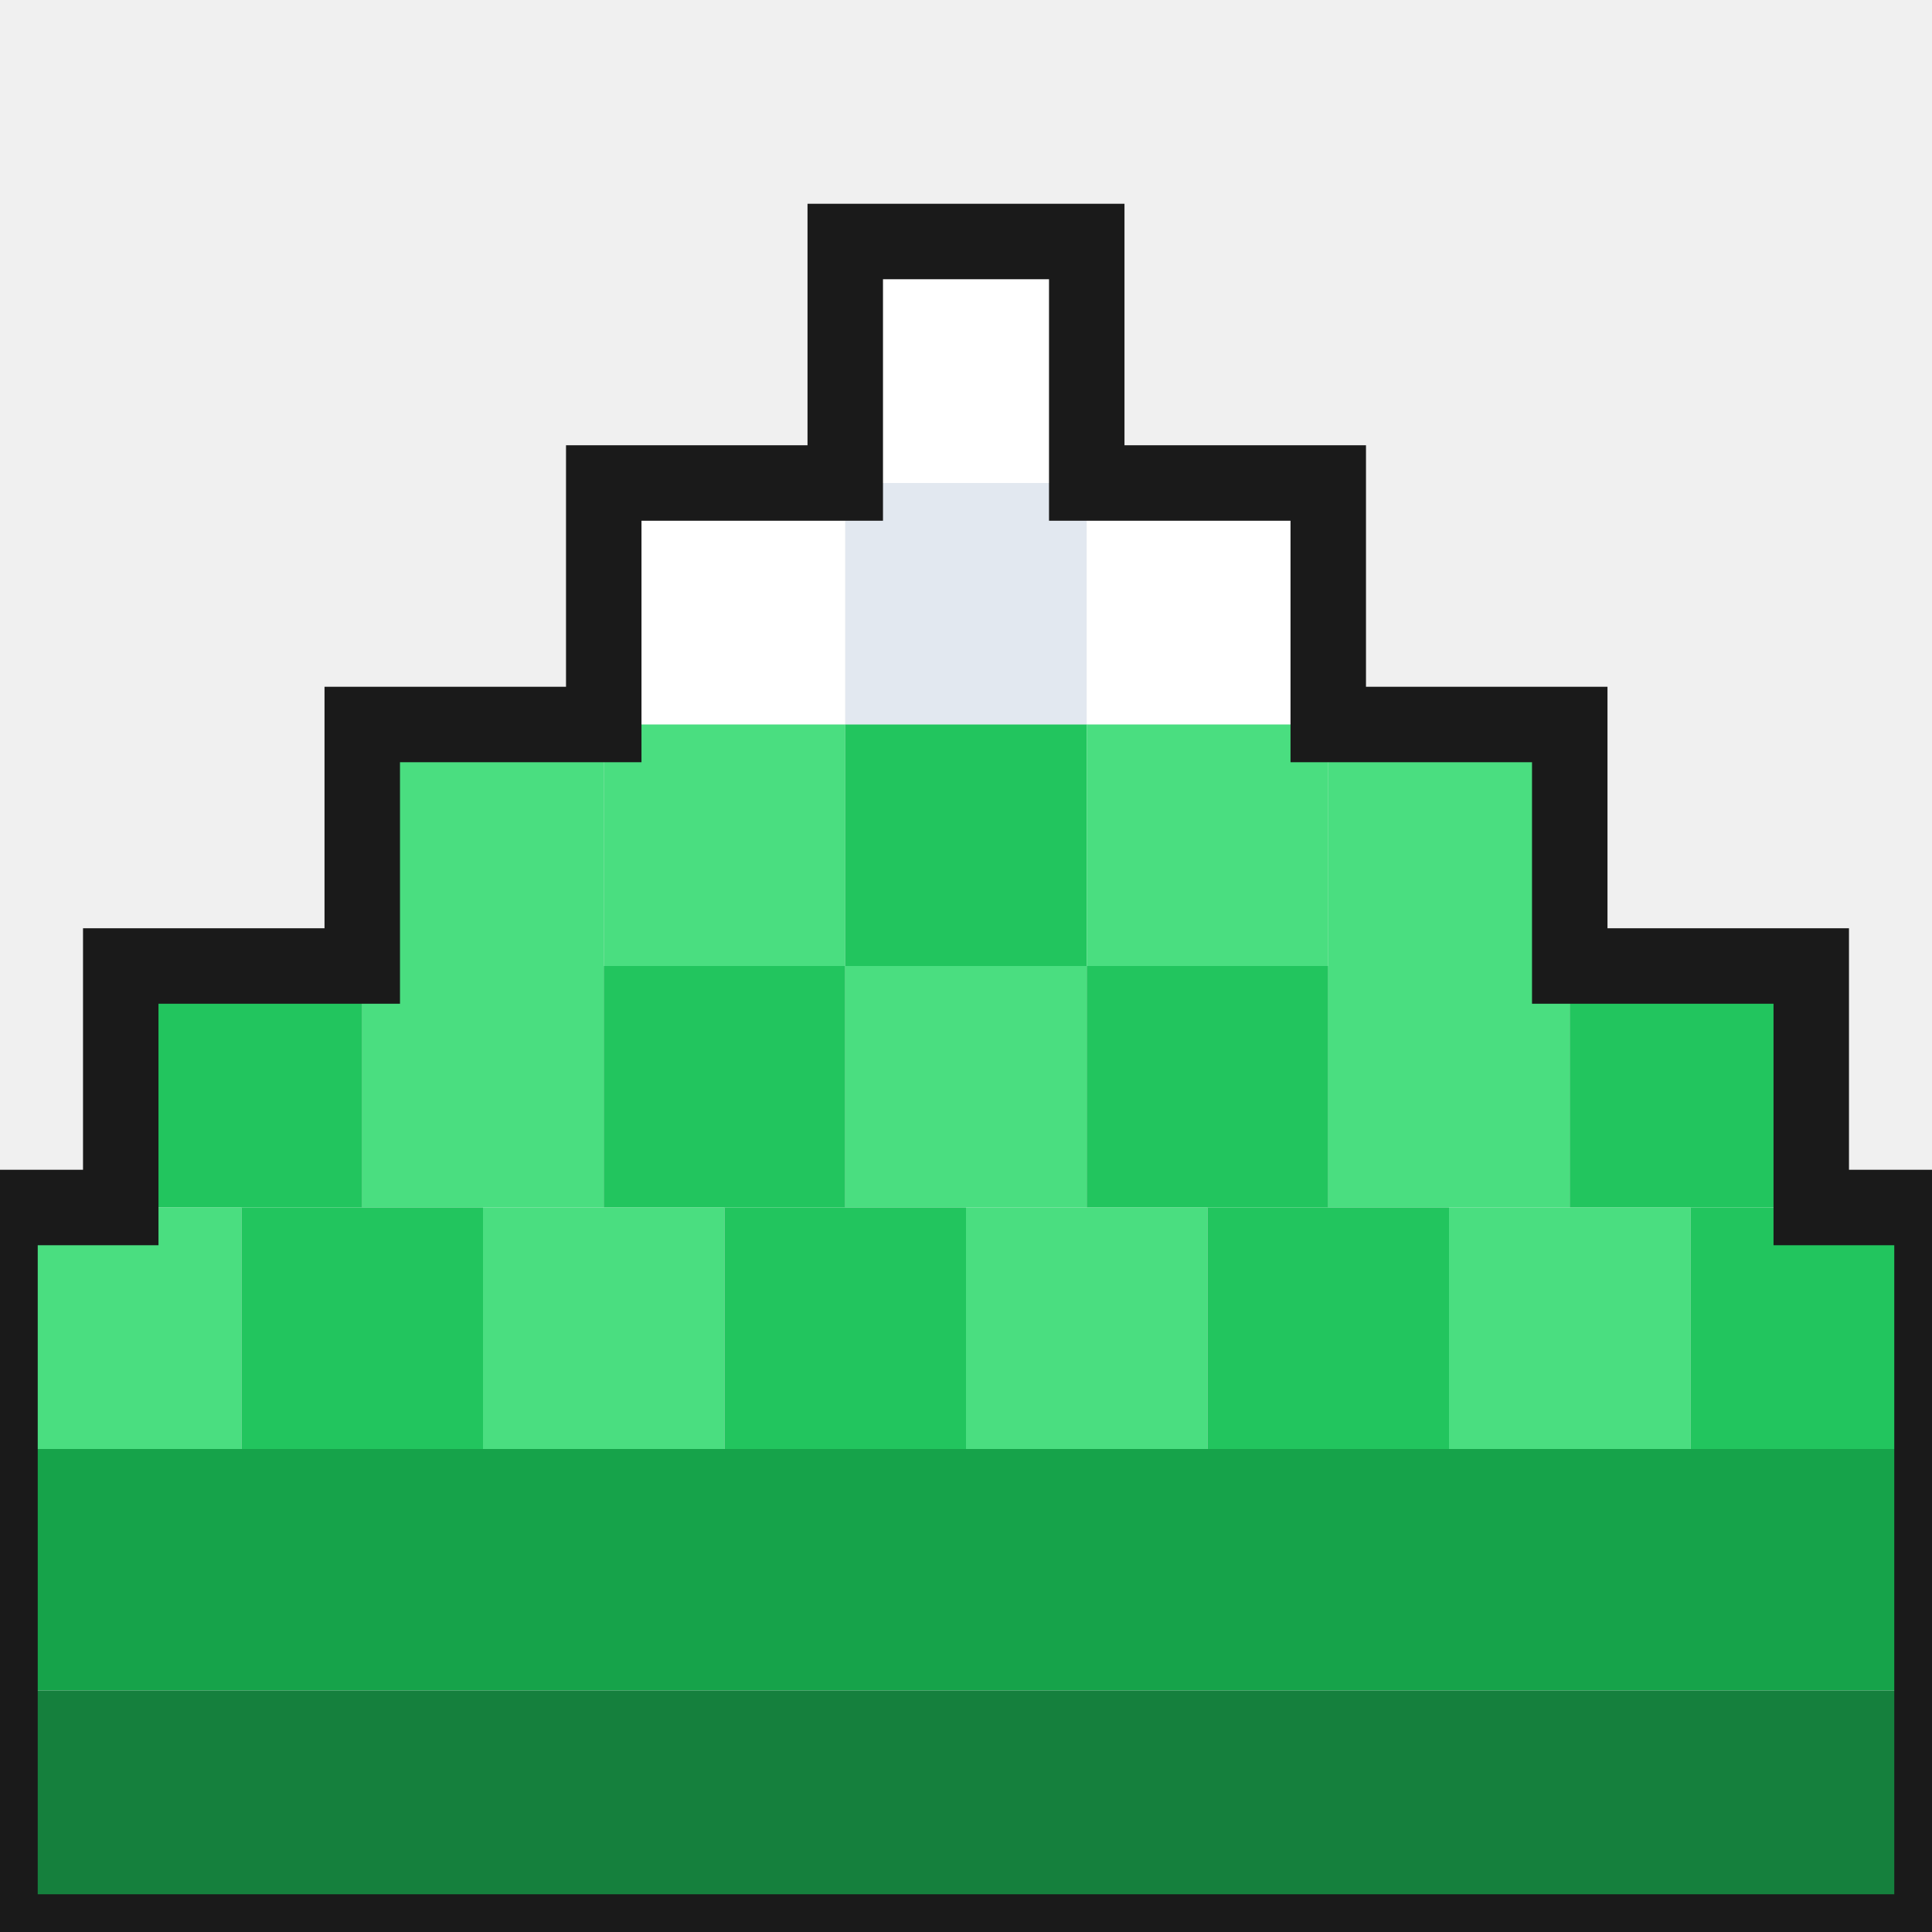
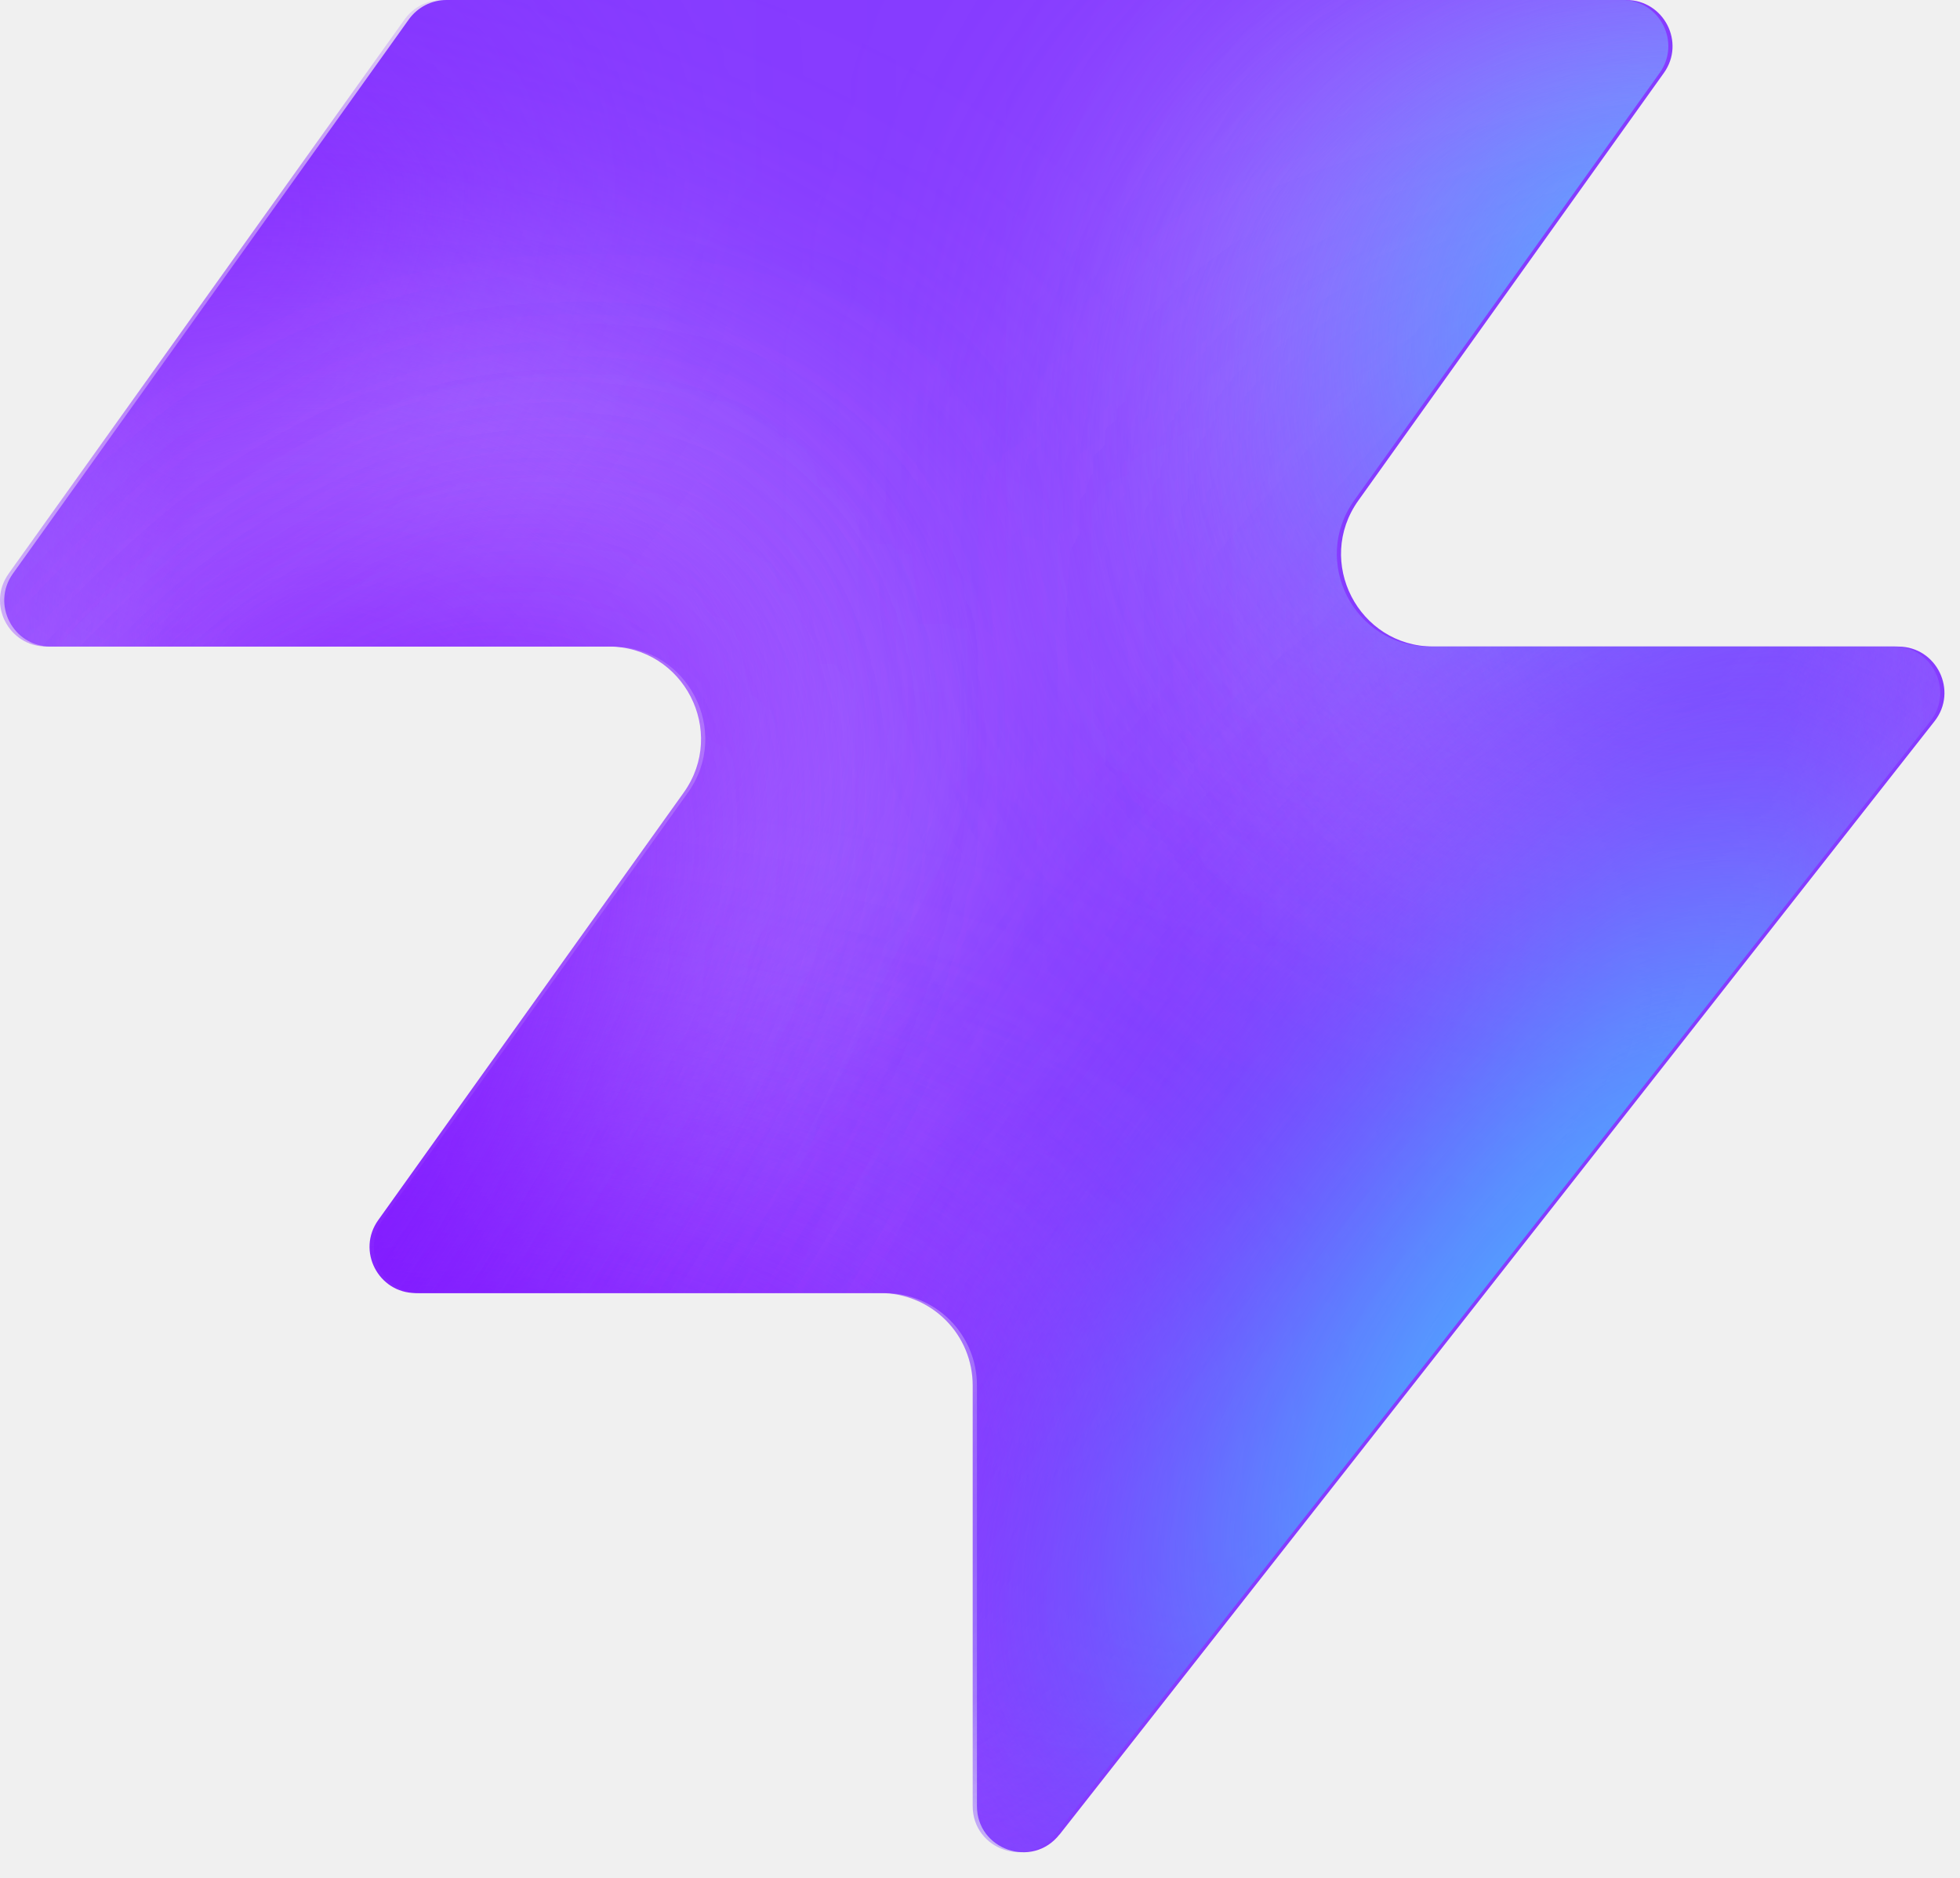
- <svg xmlns="http://www.w3.org/2000/svg" viewBox="0 0 32 32" style="image-rendering:pixelated;">
-   <rect x="14" y="4" width="4" height="4" fill="#ffffff" />
-   <rect x="10" y="8" width="4" height="4" fill="#ffffff" />
-   <rect x="14" y="8" width="4" height="4" fill="#e2e8f0" />
-   <rect x="18" y="8" width="4" height="4" fill="#ffffff" />
-   <rect x="6" y="12" width="4" height="4" fill="#4ade80" />
-   <rect x="10" y="12" width="4" height="4" fill="#4ade80" />
-   <rect x="14" y="12" width="4" height="4" fill="#22c55e" />
-   <rect x="18" y="12" width="4" height="4" fill="#4ade80" />
-   <rect x="22" y="12" width="4" height="4" fill="#4ade80" />
-   <rect x="2" y="16" width="4" height="4" fill="#22c55e" />
-   <rect x="6" y="16" width="4" height="4" fill="#4ade80" />
-   <rect x="10" y="16" width="4" height="4" fill="#22c55e" />
-   <rect x="14" y="16" width="4" height="4" fill="#4ade80" />
-   <rect x="18" y="16" width="4" height="4" fill="#22c55e" />
-   <rect x="22" y="16" width="4" height="4" fill="#4ade80" />
-   <rect x="26" y="16" width="4" height="4" fill="#22c55e" />
-   <rect x="0" y="20" width="4" height="4" fill="#4ade80" />
-   <rect x="4" y="20" width="4" height="4" fill="#22c55e" />
-   <rect x="8" y="20" width="4" height="4" fill="#4ade80" />
-   <rect x="12" y="20" width="4" height="4" fill="#22c55e" />
-   <rect x="16" y="20" width="4" height="4" fill="#4ade80" />
-   <rect x="20" y="20" width="4" height="4" fill="#22c55e" />
-   <rect x="24" y="20" width="4" height="4" fill="#4ade80" />
-   <rect x="28" y="20" width="4" height="4" fill="#22c55e" />
-   <rect x="0" y="24" width="32" height="4" fill="#16a34a" />
-   <rect x="0" y="28" width="32" height="4" fill="#15803d" />
-   <path d="M14,4 h4 v4 h4 v4 h4 v4 h4 v4 h2 v12 h-32 v-12 h2 v-4 h4 v-4 h4 v-4 h4 z" fill="none" stroke="#1a1a1a" stroke-width="1.25" stroke-linejoin="miter" />
+ <svg xmlns="http://www.w3.org/2000/svg" width="48" height="46" fill="none" viewBox="0 0 48 46">
+   <path fill="#863bff" d="M25.946 44.938c-.664.845-2.021.375-2.021-.698V33.937a2.26 2.26 0 0 0-2.262-2.262H10.287c-.92 0-1.456-1.04-.92-1.788l7.48-10.471c1.07-1.497 0-3.578-1.842-3.578H1.237c-.92 0-1.456-1.04-.92-1.788L10.013.474c.214-.297.556-.474.92-.474h28.894c.92 0 1.456 1.04.92 1.788l-7.48 10.471c-1.07 1.498 0 3.579 1.842 3.579h11.377c.943 0 1.473 1.088.89 1.83L25.947 44.94z" style="fill:#863bff;fill:color(display-p3 .525 .23 1);fill-opacity:1" />
+   <mask id="a" width="48" height="46" x="0" y="0" maskUnits="userSpaceOnUse" style="mask-type:alpha">
+     <path fill="#000" d="M25.842 44.938c-.664.844-2.021.375-2.021-.698V33.937a2.26 2.26 0 0 0-2.262-2.262H10.183c-.92 0-1.456-1.04-.92-1.788l7.48-10.471c1.07-1.498 0-3.579-1.842-3.579H1.133c-.92 0-1.456-1.04-.92-1.787L9.91.473c.214-.297.556-.474.92-.474h28.894c.92 0 1.456 1.04.92 1.788l-7.48 10.471c-1.07 1.498 0 3.578 1.842 3.578h11.377c.943 0 1.473 1.088.89 1.832L25.843 44.94z" style="fill:#000;fill-opacity:1" />
+   </mask>
+   <g mask="url(#a)">
+     <g filter="url(#b)">
+       <ellipse cx="5.508" cy="14.704" fill="#ede6ff" rx="5.508" ry="14.704" style="fill:#ede6ff;fill:color(display-p3 .927 .903 1);fill-opacity:1" transform="matrix(.00324 1 1 -.00324 -4.47 31.516)" />
+     </g>
+     <g filter="url(#c)">
+       <ellipse cx="10.399" cy="29.851" fill="#ede6ff" rx="10.399" ry="29.851" style="fill:#ede6ff;fill:color(display-p3 .927 .903 1);fill-opacity:1" transform="matrix(.00324 1 1 -.00324 -39.328 7.883)" />
+     </g>
+     <g filter="url(#d)">
+       <ellipse cx="5.508" cy="30.487" fill="#7e14ff" rx="5.508" ry="30.487" style="fill:#7e14ff;fill:color(display-p3 .492 .077 1);fill-opacity:1" transform="rotate(89.814 -25.913 -14.639)scale(1 -1)" />
+     </g>
+     <g filter="url(#e)">
+       <ellipse cx="5.508" cy="30.599" fill="#7e14ff" rx="5.508" ry="30.599" style="fill:#7e14ff;fill:color(display-p3 .492 .077 1);fill-opacity:1" transform="rotate(89.814 -32.644 -3.334)scale(1 -1)" />
+     </g>
+     <g filter="url(#f)">
+       <ellipse cx="5.508" cy="30.599" fill="#7e14ff" rx="5.508" ry="30.599" style="fill:#7e14ff;fill:color(display-p3 .492 .077 1);fill-opacity:1" transform="matrix(.00324 1 1 -.00324 -34.34 30.47)" />
+     </g>
+     <g filter="url(#g)">
+       <ellipse cx="14.072" cy="22.078" fill="#ede6ff" rx="14.072" ry="22.078" style="fill:#ede6ff;fill:color(display-p3 .927 .903 1);fill-opacity:1" transform="rotate(93.35 24.506 48.493)scale(-1 1)" />
+     </g>
+     <g filter="url(#h)">
+       <ellipse cx="3.47" cy="21.501" fill="#7e14ff" rx="3.47" ry="21.501" style="fill:#7e14ff;fill:color(display-p3 .492 .077 1);fill-opacity:1" transform="rotate(89.009 28.708 47.59)scale(-1 1)" />
+     </g>
+     <g filter="url(#i)">
+       <ellipse cx="3.47" cy="21.501" fill="#7e14ff" rx="3.47" ry="21.501" style="fill:#7e14ff;fill:color(display-p3 .492 .077 1);fill-opacity:1" transform="rotate(89.009 28.708 47.59)scale(-1 1)" />
+     </g>
+     <g filter="url(#j)">
+       <ellipse cx=".387" cy="8.972" fill="#7e14ff" rx="4.407" ry="29.108" style="fill:#7e14ff;fill:color(display-p3 .492 .077 1);fill-opacity:1" transform="rotate(39.51 .387 8.972)" />
+     </g>
+     <g filter="url(#k)">
+       <ellipse cx="47.523" cy="-6.092" fill="#7e14ff" rx="4.407" ry="29.108" style="fill:#7e14ff;fill:color(display-p3 .492 .077 1);fill-opacity:1" transform="rotate(37.892 47.523 -6.092)" />
+     </g>
+     <g filter="url(#l)">
+       <ellipse cx="41.412" cy="6.333" fill="#47bfff" rx="5.971" ry="9.665" style="fill:#47bfff;fill:color(display-p3 .28 .748 1);fill-opacity:1" transform="rotate(37.892 41.412 6.333)" />
+     </g>
+     <g filter="url(#m)">
+       <ellipse cx="-1.879" cy="38.332" fill="#7e14ff" rx="4.407" ry="29.108" style="fill:#7e14ff;fill:color(display-p3 .492 .077 1);fill-opacity:1" transform="rotate(37.892 -1.88 38.332)" />
+     </g>
+     <g filter="url(#n)">
+       <ellipse cx="-1.879" cy="38.332" fill="#7e14ff" rx="4.407" ry="29.108" style="fill:#7e14ff;fill:color(display-p3 .492 .077 1);fill-opacity:1" transform="rotate(37.892 -1.88 38.332)" />
+     </g>
+     <g filter="url(#o)">
+       <ellipse cx="35.651" cy="29.907" fill="#7e14ff" rx="4.407" ry="29.108" style="fill:#7e14ff;fill:color(display-p3 .492 .077 1);fill-opacity:1" transform="rotate(37.892 35.651 29.907)" />
+     </g>
+     <g filter="url(#p)">
+       <ellipse cx="38.418" cy="32.4" fill="#47bfff" rx="5.971" ry="15.297" style="fill:#47bfff;fill:color(display-p3 .28 .748 1);fill-opacity:1" transform="rotate(37.892 38.418 32.4)" />
+     </g>
+   </g>
+   <defs>
+     <filter id="b" width="60.045" height="41.654" x="-19.77" y="16.149" color-interpolation-filters="sRGB" filterUnits="userSpaceOnUse">
+       <feFlood flood-opacity="0" result="BackgroundImageFix" />
+       <feBlend in="SourceGraphic" in2="BackgroundImageFix" result="shape" />
+       <feGaussianBlur result="effect1_foregroundBlur_2002_17158" stdDeviation="7.659" />
+     </filter>
+     <filter id="c" width="90.34" height="51.437" x="-54.613" y="-7.533" color-interpolation-filters="sRGB" filterUnits="userSpaceOnUse">
+       <feFlood flood-opacity="0" result="BackgroundImageFix" />
+       <feBlend in="SourceGraphic" in2="BackgroundImageFix" result="shape" />
+       <feGaussianBlur result="effect1_foregroundBlur_2002_17158" stdDeviation="7.659" />
+     </filter>
+     <filter id="d" width="79.355" height="29.4" x="-49.64" y="2.03" color-interpolation-filters="sRGB" filterUnits="userSpaceOnUse">
+       <feFlood flood-opacity="0" result="BackgroundImageFix" />
+       <feBlend in="SourceGraphic" in2="BackgroundImageFix" result="shape" />
+       <feGaussianBlur result="effect1_foregroundBlur_2002_17158" stdDeviation="4.596" />
+     </filter>
+     <filter id="e" width="79.579" height="29.4" x="-45.045" y="20.029" color-interpolation-filters="sRGB" filterUnits="userSpaceOnUse">
+       <feFlood flood-opacity="0" result="BackgroundImageFix" />
+       <feBlend in="SourceGraphic" in2="BackgroundImageFix" result="shape" />
+       <feGaussianBlur result="effect1_foregroundBlur_2002_17158" stdDeviation="4.596" />
+     </filter>
+     <filter id="f" width="79.579" height="29.4" x="-43.513" y="21.178" color-interpolation-filters="sRGB" filterUnits="userSpaceOnUse">
+       <feFlood flood-opacity="0" result="BackgroundImageFix" />
+       <feBlend in="SourceGraphic" in2="BackgroundImageFix" result="shape" />
+       <feGaussianBlur result="effect1_foregroundBlur_2002_17158" stdDeviation="4.596" />
+     </filter>
+     <filter id="g" width="74.749" height="58.852" x="15.756" y="-17.901" color-interpolation-filters="sRGB" filterUnits="userSpaceOnUse">
+       <feFlood flood-opacity="0" result="BackgroundImageFix" />
+       <feBlend in="SourceGraphic" in2="BackgroundImageFix" result="shape" />
+       <feGaussianBlur result="effect1_foregroundBlur_2002_17158" stdDeviation="7.659" />
+     </filter>
+     <filter id="h" width="61.377" height="25.362" x="23.548" y="2.284" color-interpolation-filters="sRGB" filterUnits="userSpaceOnUse">
+       <feFlood flood-opacity="0" result="BackgroundImageFix" />
+       <feBlend in="SourceGraphic" in2="BackgroundImageFix" result="shape" />
+       <feGaussianBlur result="effect1_foregroundBlur_2002_17158" stdDeviation="4.596" />
+     </filter>
+     <filter id="i" width="61.377" height="25.362" x="23.548" y="2.284" color-interpolation-filters="sRGB" filterUnits="userSpaceOnUse">
+       <feFlood flood-opacity="0" result="BackgroundImageFix" />
+       <feBlend in="SourceGraphic" in2="BackgroundImageFix" result="shape" />
+       <feGaussianBlur result="effect1_foregroundBlur_2002_17158" stdDeviation="4.596" />
+     </filter>
+     <filter id="j" width="56.045" height="63.649" x="-27.636" y="-22.853" color-interpolation-filters="sRGB" filterUnits="userSpaceOnUse">
+       <feFlood flood-opacity="0" result="BackgroundImageFix" />
+       <feBlend in="SourceGraphic" in2="BackgroundImageFix" result="shape" />
+       <feGaussianBlur result="effect1_foregroundBlur_2002_17158" stdDeviation="4.596" />
+     </filter>
+     <filter id="k" width="54.814" height="64.646" x="20.116" y="-38.415" color-interpolation-filters="sRGB" filterUnits="userSpaceOnUse">
+       <feFlood flood-opacity="0" result="BackgroundImageFix" />
+       <feBlend in="SourceGraphic" in2="BackgroundImageFix" result="shape" />
+       <feGaussianBlur result="effect1_foregroundBlur_2002_17158" stdDeviation="4.596" />
+     </filter>
+     <filter id="l" width="33.541" height="35.313" x="24.641" y="-11.323" color-interpolation-filters="sRGB" filterUnits="userSpaceOnUse">
+       <feFlood flood-opacity="0" result="BackgroundImageFix" />
+       <feBlend in="SourceGraphic" in2="BackgroundImageFix" result="shape" />
+       <feGaussianBlur result="effect1_foregroundBlur_2002_17158" stdDeviation="4.596" />
+     </filter>
+     <filter id="m" width="54.814" height="64.646" x="-29.286" y="6.009" color-interpolation-filters="sRGB" filterUnits="userSpaceOnUse">
+       <feFlood flood-opacity="0" result="BackgroundImageFix" />
+       <feBlend in="SourceGraphic" in2="BackgroundImageFix" result="shape" />
+       <feGaussianBlur result="effect1_foregroundBlur_2002_17158" stdDeviation="4.596" />
+     </filter>
+     <filter id="n" width="54.814" height="64.646" x="-29.286" y="6.009" color-interpolation-filters="sRGB" filterUnits="userSpaceOnUse">
+       <feFlood flood-opacity="0" result="BackgroundImageFix" />
+       <feBlend in="SourceGraphic" in2="BackgroundImageFix" result="shape" />
+       <feGaussianBlur result="effect1_foregroundBlur_2002_17158" stdDeviation="4.596" />
+     </filter>
+     <filter id="o" width="54.814" height="64.646" x="8.244" y="-2.416" color-interpolation-filters="sRGB" filterUnits="userSpaceOnUse">
+       <feFlood flood-opacity="0" result="BackgroundImageFix" />
+       <feBlend in="SourceGraphic" in2="BackgroundImageFix" result="shape" />
+       <feGaussianBlur result="effect1_foregroundBlur_2002_17158" stdDeviation="4.596" />
+     </filter>
+     <filter id="p" width="39.409" height="43.623" x="18.713" y="10.588" color-interpolation-filters="sRGB" filterUnits="userSpaceOnUse">
+       <feFlood flood-opacity="0" result="BackgroundImageFix" />
+       <feBlend in="SourceGraphic" in2="BackgroundImageFix" result="shape" />
+       <feGaussianBlur result="effect1_foregroundBlur_2002_17158" stdDeviation="4.596" />
+     </filter>
+   </defs>
</svg>
